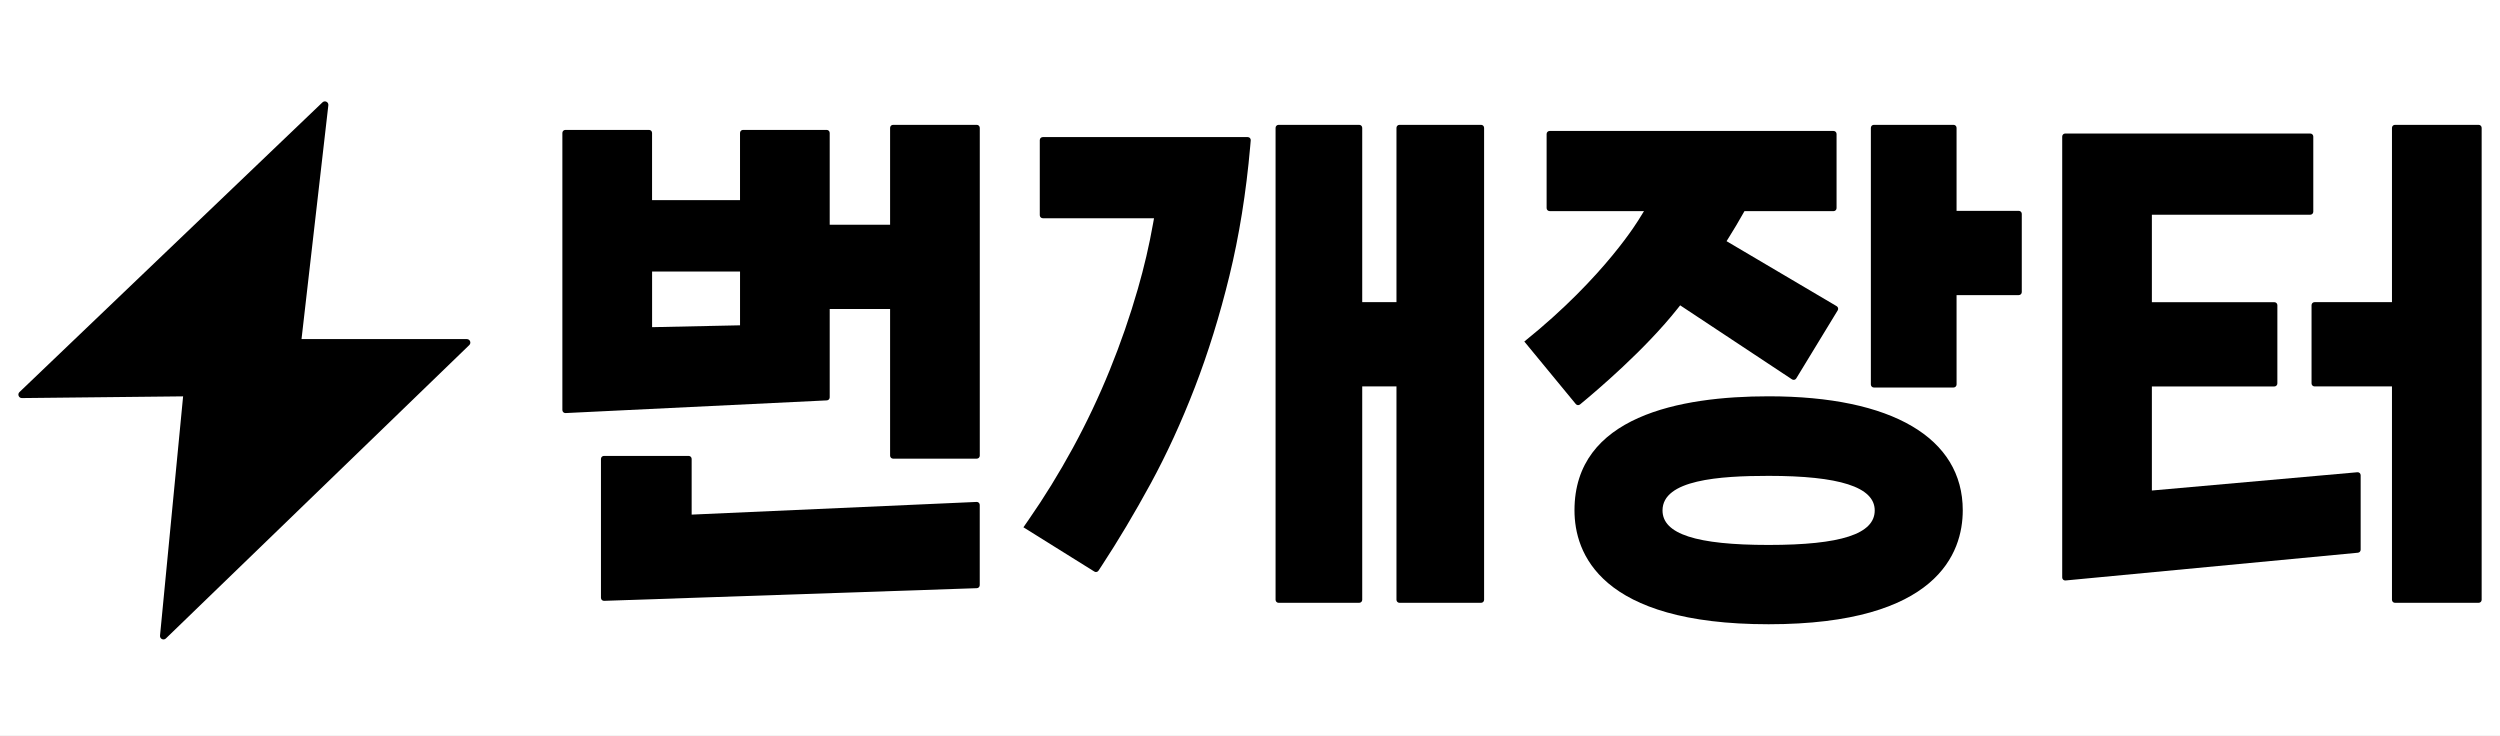
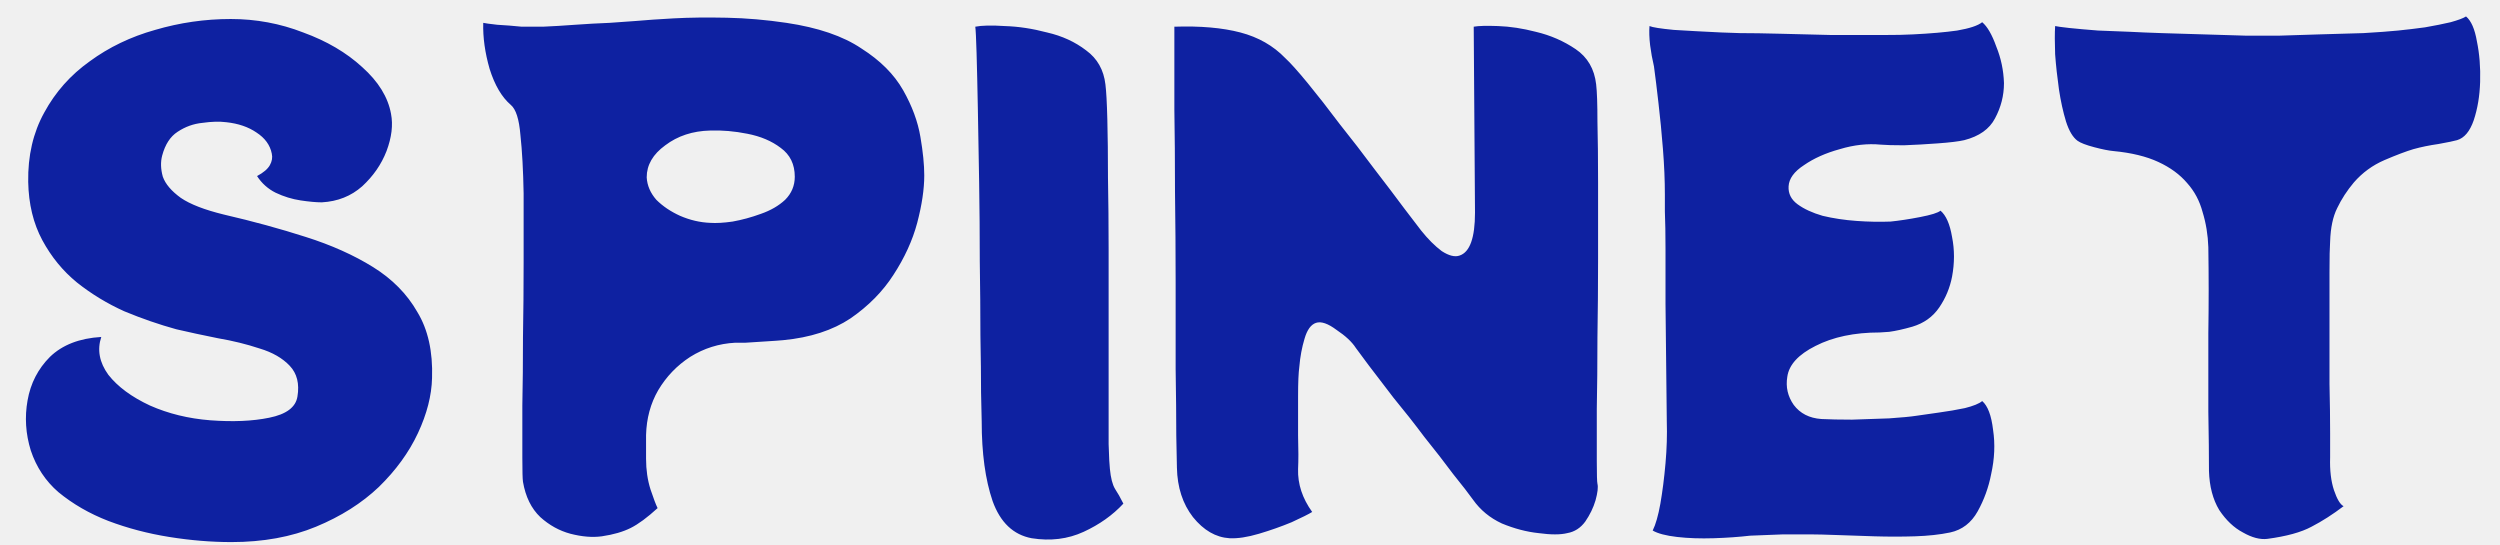
- <svg xmlns="http://www.w3.org/2000/svg" width="136" height="40" viewBox="0 0 136 40" fill="none">
-   <g id="z.TBD / BX-Refresh / ic_logotype-pw">
-     <rect width="136" height="40" fill="white" />
-     <g id="Logotype / KR êµ­ë¬¸">
-       <path id="Vector" d="M25.398 18.445H16.403L17.862 5.726C17.882 5.55 17.672 5.446 17.544 5.567L1.059 21.329C0.935 21.448 1.021 21.657 1.191 21.655L9.961 21.562L8.705 34.578C8.687 34.753 8.898 34.854 9.024 34.732L25.529 18.772C25.652 18.655 25.567 18.447 25.398 18.447V18.445Z" fill="black" />
-       <path id="Vector_2" d="M48.421 24.787V16.811H45.136V21.617C45.136 21.705 45.067 21.776 44.98 21.781L30.765 22.471C30.672 22.475 30.593 22.401 30.593 22.307V7.231C30.593 7.141 30.666 7.067 30.757 7.067H35.308C35.398 7.067 35.472 7.14 35.472 7.231V10.889H40.257V7.231C40.257 7.141 40.33 7.067 40.421 7.067H44.972C45.062 7.067 45.136 7.14 45.136 7.231V12.227H48.421V6.955C48.421 6.865 48.493 6.791 48.585 6.791H53.136C53.225 6.791 53.3 6.864 53.3 6.955V24.787C53.3 24.877 53.227 24.951 53.136 24.951H48.585C48.495 24.951 48.421 24.879 48.421 24.787ZM35.474 17.798L40.258 17.697V14.771H35.474V17.798Z" fill="black" />
-       <path id="Vector_3" d="M32.855 24.801H37.463C37.552 24.801 37.626 24.873 37.626 24.965V27.995L53.128 27.305C53.221 27.301 53.298 27.375 53.298 27.469V31.833C53.298 31.922 53.228 31.993 53.141 31.997L32.861 32.686C32.769 32.688 32.692 32.614 32.692 32.522V24.965C32.692 24.875 32.765 24.801 32.856 24.801H32.855Z" fill="black" />
-       <path id="Vector_4" d="M55.673 28.686L55.96 28.272C56.807 27.055 57.614 25.743 58.362 24.373C59.113 22.994 59.787 21.57 60.368 20.137C60.958 18.687 61.473 17.201 61.897 15.723C62.241 14.532 62.52 13.334 62.728 12.153L62.779 11.872H56.728C56.638 11.872 56.564 11.799 56.564 11.708V7.622C56.564 7.532 56.636 7.458 56.728 7.458H67.878C67.974 7.458 68.05 7.54 68.04 7.636L68.01 7.978C67.791 10.478 67.409 12.843 66.88 15.007C66.354 17.166 65.719 19.206 64.997 21.076C64.278 22.94 63.471 24.699 62.597 26.306C61.728 27.902 60.831 29.409 59.927 30.787L59.758 31.044C59.709 31.119 59.61 31.141 59.534 31.093L55.67 28.682V28.684L55.673 28.686Z" fill="black" />
-       <path id="Vector_5" d="M75.968 32.629V21.021H74.105V32.629C74.105 32.719 74.032 32.793 73.941 32.793H69.555C69.466 32.793 69.391 32.72 69.391 32.629V6.955C69.391 6.865 69.464 6.791 69.555 6.791H73.941C74.031 6.791 74.105 6.864 74.105 6.955V16.437H75.968V6.955C75.968 6.865 76.041 6.791 76.132 6.791H80.571C80.661 6.791 80.735 6.864 80.735 6.955V32.629C80.735 32.719 80.662 32.793 80.571 32.793H76.132C76.042 32.793 75.968 32.72 75.968 32.629Z" fill="black" />
-       <path id="Vector_6" d="M82.924 18.578C87.337 15.035 89.189 11.883 89.208 11.849L89.434 11.484H84.3C84.21 11.484 84.136 11.412 84.136 11.32V7.287C84.136 7.198 84.209 7.124 84.3 7.124H99.745C99.835 7.124 99.909 7.196 99.909 7.287V11.322C99.909 11.412 99.836 11.486 99.745 11.486H94.899L94.829 11.608C94.585 12.043 94.324 12.483 94.053 12.914L93.925 13.12L99.915 16.656C99.993 16.703 100.02 16.804 99.972 16.882L97.716 20.586C97.669 20.666 97.564 20.689 97.486 20.638L91.401 16.61L91.263 16.784C89.48 19.034 86.845 21.268 85.952 22.003C85.882 22.06 85.781 22.049 85.723 21.979L82.922 18.578H82.924Z" fill="black" />
-       <path id="Vector_7" d="M101.775 20.917V6.955C101.775 6.865 101.847 6.791 101.939 6.791H106.273C106.363 6.791 106.437 6.864 106.437 6.955V11.47H109.821C109.911 11.47 109.985 11.543 109.985 11.634V15.89C109.985 15.98 109.912 16.054 109.821 16.054H106.437V20.917C106.437 21.007 106.364 21.081 106.273 21.081H101.939C101.849 21.081 101.775 21.008 101.775 20.917Z" fill="black" />
-       <path id="Vector_8" d="M130.123 32.629V21.021H125.911C125.822 21.021 125.748 20.949 125.748 20.858V16.601C125.748 16.511 125.82 16.437 125.911 16.437H130.123V6.955C130.123 6.865 130.196 6.791 130.287 6.791H134.838C134.928 6.791 135.002 6.864 135.002 6.955V32.629C135.002 32.719 134.929 32.793 134.838 32.793H130.287C130.197 32.793 130.123 32.72 130.123 32.629Z" fill="black" />
-       <path id="Vector_9" d="M112.348 7.264H125.679C125.769 7.264 125.843 7.337 125.843 7.428V11.518C125.843 11.607 125.771 11.681 125.679 11.681H117.062V16.439H123.725C123.815 16.439 123.889 16.511 123.889 16.602V20.859C123.889 20.949 123.816 21.023 123.725 21.023H117.062V26.684L128.243 25.69C128.338 25.682 128.42 25.757 128.42 25.852V29.905C128.42 29.99 128.355 30.06 128.272 30.068L112.362 31.578C112.266 31.587 112.184 31.512 112.184 31.416V7.427C112.184 7.337 112.256 7.263 112.348 7.263V7.264Z" fill="black" />
-       <path id="Vector_10" d="M96.213 33.959C87.025 33.959 85.652 30.076 85.652 27.759C85.652 22.635 91.394 21.559 96.213 21.559C102.923 21.559 106.774 23.82 106.774 27.759C106.774 30.073 105.401 33.959 96.213 33.959ZM96.213 25.887C93.525 25.887 90.441 26.101 90.441 27.767C90.441 29.049 92.275 29.645 96.213 29.645C100.151 29.645 101.985 29.046 101.985 27.767C101.985 26.488 100.043 25.887 96.213 25.887Z" fill="black" />
-     </g>
-   </g>
+ <svg xmlns="http://www.w3.org/2000/svg" width="78" height="17" viewBox="0 0 78 17" fill="none">
+   <path d="M7.2 0.593C7.987 0.593 8.74 0.733 9.46 1.013C10.193 1.28 10.807 1.64 11.3 2.093C11.807 2.546 12.107 3.033 12.2 3.553C12.267 3.9 12.22 4.286 12.06 4.713C11.9 5.126 11.647 5.493 11.3 5.813C10.953 6.12 10.533 6.286 10.04 6.313C9.867 6.313 9.647 6.293 9.38 6.253C9.113 6.213 8.853 6.133 8.6 6.013C8.36 5.893 8.167 5.72 8.02 5.493C8.22 5.386 8.353 5.273 8.42 5.153C8.487 5.033 8.507 4.913 8.48 4.793C8.427 4.526 8.267 4.306 8 4.133C7.747 3.96 7.433 3.853 7.06 3.813C6.847 3.786 6.6 3.793 6.32 3.833C6.04 3.86 5.78 3.953 5.54 4.113C5.313 4.26 5.153 4.506 5.06 4.853C5.007 5.053 5.013 5.273 5.08 5.513C5.16 5.74 5.347 5.96 5.64 6.173C5.933 6.373 6.38 6.546 6.98 6.693C7.9 6.906 8.753 7.14 9.54 7.393C10.34 7.646 11.04 7.96 11.64 8.333C12.24 8.706 12.7 9.173 13.02 9.733C13.353 10.28 13.507 10.966 13.48 11.793C13.467 12.34 13.32 12.913 13.04 13.513C12.76 14.113 12.353 14.673 11.82 15.193C11.287 15.7 10.633 16.113 9.86 16.433C9.087 16.753 8.207 16.913 7.22 16.913C6.593 16.913 5.947 16.86 5.28 16.753C4.613 16.646 3.98 16.48 3.38 16.253C2.793 16.026 2.273 15.726 1.82 15.353C1.42 15.006 1.133 14.573 0.96 14.053C0.8 13.533 0.767 13.013 0.86 12.493C0.953 11.96 1.187 11.506 1.56 11.133C1.947 10.76 2.48 10.553 3.16 10.513C3.027 10.913 3.1 11.306 3.38 11.693C3.673 12.066 4.107 12.386 4.68 12.653C5.253 12.906 5.88 13.06 6.56 13.113C7.267 13.166 7.88 13.14 8.4 13.033C8.933 12.926 9.227 12.706 9.28 12.373C9.347 11.973 9.267 11.653 9.04 11.413C8.813 11.173 8.5 10.993 8.1 10.873C7.7 10.74 7.267 10.633 6.8 10.553C6.333 10.46 5.9 10.366 5.5 10.273C4.967 10.126 4.427 9.94 3.88 9.713C3.347 9.473 2.853 9.173 2.4 8.813C1.96 8.453 1.6 8.013 1.32 7.493C1.04 6.973 0.893 6.366 0.88 5.673C0.867 4.86 1.033 4.14 1.38 3.513C1.727 2.873 2.2 2.34 2.8 1.913C3.4 1.473 4.08 1.146 4.84 0.933C5.613 0.706 6.4 0.593 7.2 0.593ZM24.537 0.713C25.524 0.86 26.304 1.126 26.877 1.513C27.464 1.886 27.897 2.32 28.177 2.813C28.457 3.306 28.637 3.793 28.717 4.273C28.797 4.74 28.837 5.14 28.837 5.473C28.837 5.9 28.764 6.393 28.617 6.953C28.471 7.5 28.224 8.04 27.877 8.573C27.544 9.093 27.097 9.546 26.537 9.933C25.977 10.306 25.277 10.533 24.437 10.613C24.291 10.626 24.104 10.64 23.877 10.653C23.651 10.666 23.444 10.68 23.257 10.693C23.084 10.693 22.977 10.693 22.937 10.693C22.431 10.72 21.964 10.866 21.537 11.133C21.124 11.4 20.791 11.746 20.537 12.173C20.297 12.586 20.171 13.053 20.157 13.573V14.313C20.157 14.66 20.204 14.98 20.297 15.273C20.391 15.553 20.464 15.746 20.517 15.853C20.197 16.146 19.917 16.353 19.677 16.473C19.437 16.593 19.137 16.68 18.777 16.733C18.484 16.773 18.157 16.746 17.797 16.653C17.451 16.56 17.137 16.386 16.857 16.133C16.577 15.866 16.397 15.5 16.317 15.033C16.304 14.953 16.297 14.7 16.297 14.273C16.297 13.833 16.297 13.293 16.297 12.653C16.311 12 16.317 11.286 16.317 10.513C16.331 9.74 16.337 8.966 16.337 8.193C16.337 7.42 16.337 6.7 16.337 6.033C16.324 5.313 16.291 4.706 16.237 4.213C16.197 3.72 16.097 3.406 15.937 3.273C15.657 3.033 15.437 2.66 15.277 2.153C15.131 1.646 15.064 1.166 15.077 0.713C15.131 0.726 15.277 0.746 15.517 0.773C15.757 0.786 16.011 0.806 16.277 0.833C16.411 0.833 16.631 0.833 16.937 0.833C17.244 0.82 17.577 0.8 17.937 0.773C18.311 0.746 18.671 0.726 19.017 0.713C19.364 0.686 19.644 0.666 19.857 0.653C20.151 0.626 20.537 0.6 21.017 0.573C21.511 0.546 22.064 0.54 22.677 0.553C23.291 0.566 23.911 0.62 24.537 0.713ZM22.157 6.953C22.344 6.966 22.577 6.953 22.857 6.913C23.151 6.86 23.444 6.78 23.737 6.673C24.044 6.566 24.297 6.42 24.497 6.233C24.697 6.033 24.797 5.793 24.797 5.513C24.797 5.126 24.651 4.826 24.357 4.613C24.077 4.4 23.731 4.253 23.317 4.173C22.917 4.093 22.531 4.06 22.157 4.073C21.611 4.086 21.144 4.24 20.757 4.533C20.371 4.813 20.177 5.146 20.177 5.533C20.191 5.786 20.291 6.02 20.477 6.233C20.677 6.433 20.924 6.6 21.217 6.733C21.524 6.866 21.837 6.94 22.157 6.953ZM32.189 16.793C31.616 16.686 31.209 16.3 30.969 15.633C30.742 14.966 30.629 14.14 30.629 13.153C30.629 13.033 30.622 12.733 30.609 12.253C30.609 11.773 30.602 11.18 30.589 10.473C30.589 9.753 30.582 8.98 30.569 8.153C30.569 7.326 30.562 6.5 30.549 5.673C30.536 4.846 30.522 4.086 30.509 3.393C30.496 2.686 30.482 2.106 30.469 1.653C30.456 1.2 30.442 0.926 30.429 0.833C30.629 0.793 30.936 0.786 31.349 0.813C31.776 0.826 32.216 0.893 32.669 1.013C33.136 1.12 33.542 1.306 33.889 1.573C34.236 1.826 34.436 2.18 34.489 2.633C34.516 2.846 34.536 3.213 34.549 3.733C34.562 4.24 34.569 4.846 34.569 5.553C34.582 6.246 34.589 6.986 34.589 7.773C34.589 8.56 34.589 9.34 34.589 10.113C34.589 10.873 34.589 11.58 34.589 12.233C34.589 12.873 34.589 13.413 34.589 13.853C34.602 14.28 34.616 14.54 34.629 14.633C34.656 14.913 34.709 15.12 34.789 15.253C34.869 15.373 34.956 15.526 35.049 15.713C34.716 16.073 34.302 16.366 33.809 16.593C33.316 16.82 32.776 16.886 32.189 16.793ZM49.8 2.633C49.827 2.86 49.84 3.246 49.84 3.793C49.853 4.326 49.86 4.966 49.86 5.713C49.86 6.46 49.86 7.246 49.86 8.073C49.86 8.9 49.853 9.72 49.84 10.533C49.84 11.346 49.833 12.086 49.82 12.753C49.82 13.42 49.82 13.966 49.82 14.393C49.82 14.806 49.827 15.04 49.84 15.093C49.867 15.2 49.846 15.373 49.78 15.613C49.713 15.84 49.606 16.06 49.46 16.273C49.313 16.473 49.127 16.593 48.9 16.633C48.687 16.686 48.386 16.686 48 16.633C47.627 16.593 47.246 16.493 46.86 16.333C46.486 16.16 46.187 15.913 45.96 15.593C45.827 15.406 45.62 15.14 45.34 14.793C45.073 14.433 44.773 14.046 44.44 13.633C44.12 13.206 43.8 12.8 43.48 12.413C43.173 12.013 42.913 11.673 42.7 11.393C42.486 11.1 42.353 10.92 42.3 10.853C42.18 10.666 41.98 10.48 41.7 10.293C41.433 10.093 41.22 10.02 41.06 10.073C40.9 10.126 40.78 10.293 40.7 10.573C40.62 10.84 40.566 11.126 40.54 11.433C40.513 11.633 40.5 11.94 40.5 12.353C40.5 12.753 40.5 13.166 40.5 13.593C40.513 14.02 40.513 14.366 40.5 14.633C40.486 15.1 40.633 15.546 40.94 15.973C40.833 16.04 40.62 16.146 40.3 16.293C39.98 16.426 39.64 16.546 39.28 16.653C38.92 16.76 38.613 16.806 38.36 16.793C37.933 16.766 37.553 16.546 37.22 16.133C36.9 15.72 36.733 15.206 36.72 14.593C36.72 14.473 36.713 14.14 36.7 13.593C36.7 13.033 36.693 12.34 36.68 11.513C36.68 10.686 36.68 9.793 36.68 8.833C36.68 7.873 36.673 6.926 36.66 5.993C36.66 5.046 36.653 4.186 36.64 3.413C36.64 2.626 36.64 2 36.64 1.533C36.64 1.066 36.64 0.833 36.64 0.833C37.453 0.806 38.14 0.866 38.7 1.013C39.26 1.16 39.727 1.426 40.1 1.813C40.26 1.96 40.493 2.22 40.8 2.593C41.106 2.966 41.44 3.393 41.8 3.873C42.173 4.34 42.533 4.806 42.88 5.273C43.24 5.74 43.553 6.153 43.82 6.513C44.087 6.86 44.26 7.086 44.34 7.193C44.553 7.46 44.767 7.673 44.98 7.833C45.206 7.98 45.393 8.026 45.54 7.973C45.86 7.866 46.02 7.42 46.02 6.633L45.98 0.833C46.127 0.806 46.38 0.8 46.74 0.813C47.113 0.826 47.507 0.886 47.92 0.993C48.373 1.1 48.786 1.28 49.16 1.533C49.533 1.786 49.746 2.153 49.8 2.633ZM59.784 12.973C59.971 12.946 60.204 12.913 60.484 12.873C60.777 12.833 61.051 12.786 61.304 12.733C61.571 12.666 61.751 12.593 61.844 12.513C62.017 12.66 62.131 12.96 62.184 13.413C62.251 13.853 62.231 14.313 62.124 14.793C62.044 15.206 61.904 15.593 61.704 15.953C61.504 16.313 61.217 16.533 60.844 16.613C60.524 16.68 60.157 16.72 59.744 16.733C59.331 16.746 58.911 16.746 58.484 16.733C58.057 16.72 57.664 16.706 57.304 16.693C56.957 16.68 56.691 16.673 56.504 16.673C56.317 16.673 56.024 16.673 55.624 16.673C55.237 16.686 54.897 16.7 54.604 16.713C54.257 16.753 53.877 16.78 53.464 16.793C53.051 16.806 52.671 16.793 52.324 16.753C51.977 16.713 51.724 16.646 51.564 16.553C51.657 16.366 51.737 16.086 51.804 15.713C51.871 15.326 51.924 14.906 51.964 14.453C52.004 14 52.017 13.566 52.004 13.153L51.964 9.493V7.793C51.964 7.313 51.957 6.913 51.944 6.593C51.944 6.273 51.944 6.1 51.944 6.073C51.944 5.633 51.924 5.16 51.884 4.653C51.844 4.146 51.797 3.666 51.744 3.213C51.691 2.746 51.644 2.366 51.604 2.073C51.551 1.846 51.511 1.626 51.484 1.413C51.457 1.186 51.451 0.986 51.464 0.813C51.557 0.853 51.811 0.893 52.224 0.933C52.651 0.96 53.144 0.986 53.704 1.013C53.744 1.013 53.937 1.02 54.284 1.033C54.631 1.033 55.057 1.04 55.564 1.053C56.084 1.066 56.617 1.08 57.164 1.093C57.724 1.093 58.231 1.093 58.684 1.093C59.137 1.093 59.471 1.086 59.684 1.073C60.231 1.046 60.691 1.006 61.064 0.953C61.451 0.886 61.711 0.8 61.844 0.693C62.004 0.826 62.151 1.08 62.284 1.453C62.431 1.813 62.511 2.193 62.524 2.593C62.524 2.98 62.431 3.346 62.244 3.693C62.071 4.026 61.751 4.253 61.284 4.373C61.111 4.413 60.837 4.446 60.464 4.473C60.104 4.5 59.751 4.52 59.404 4.533C59.071 4.533 58.831 4.526 58.684 4.513C58.271 4.473 57.844 4.52 57.404 4.653C56.964 4.773 56.591 4.94 56.284 5.153C55.977 5.353 55.817 5.573 55.804 5.813C55.791 6.04 55.884 6.226 56.084 6.373C56.284 6.52 56.544 6.64 56.864 6.733C57.197 6.813 57.551 6.866 57.924 6.893C58.297 6.92 58.651 6.926 58.984 6.913C59.251 6.886 59.557 6.84 59.904 6.773C60.251 6.706 60.464 6.64 60.544 6.573C60.717 6.72 60.837 6.993 60.904 7.393C60.984 7.793 60.984 8.206 60.904 8.633C60.837 8.98 60.704 9.3 60.504 9.593C60.304 9.886 60.024 10.086 59.664 10.193C59.384 10.273 59.144 10.326 58.944 10.353C58.744 10.366 58.644 10.373 58.644 10.373C57.857 10.373 57.191 10.513 56.644 10.793C56.111 11.06 55.817 11.38 55.764 11.753C55.711 12.073 55.777 12.366 55.964 12.633C56.164 12.9 56.451 13.046 56.824 13.073C57.077 13.086 57.397 13.093 57.784 13.093C58.184 13.08 58.571 13.066 58.944 13.053C59.331 13.026 59.611 13 59.784 12.973ZM76.94 0.513C77.1 0.646 77.214 0.906 77.28 1.293C77.36 1.68 77.394 2.1 77.38 2.553C77.367 2.993 77.3 3.393 77.18 3.753C77.06 4.1 76.887 4.306 76.66 4.373C76.567 4.4 76.374 4.44 76.08 4.493C75.8 4.533 75.54 4.586 75.3 4.653C75.074 4.72 74.774 4.833 74.4 4.993C74.027 5.153 73.707 5.386 73.44 5.693C73.227 5.946 73.054 6.213 72.92 6.493C72.787 6.76 72.714 7.106 72.7 7.533C72.687 7.706 72.68 8.033 72.68 8.513C72.68 8.98 72.68 9.526 72.68 10.153C72.68 10.766 72.68 11.373 72.68 11.973C72.694 12.573 72.7 13.086 72.7 13.513C72.7 13.94 72.7 14.193 72.7 14.273C72.687 14.673 72.727 15.013 72.82 15.293C72.914 15.573 73.014 15.74 73.12 15.793C72.787 16.046 72.454 16.26 72.12 16.433C71.8 16.606 71.34 16.733 70.74 16.813C70.514 16.84 70.26 16.773 69.98 16.613C69.7 16.466 69.454 16.233 69.24 15.913C69.04 15.58 68.934 15.173 68.92 14.693C68.92 14.213 68.914 13.6 68.9 12.853C68.9 12.093 68.9 11.273 68.9 10.393C68.914 9.5 68.914 8.606 68.9 7.713C68.887 7.326 68.827 6.96 68.72 6.613C68.627 6.266 68.467 5.966 68.24 5.713C68.014 5.446 67.714 5.226 67.34 5.053C66.967 4.88 66.5 4.766 65.94 4.713C65.794 4.7 65.594 4.66 65.34 4.593C65.087 4.526 64.914 4.46 64.82 4.393C64.674 4.286 64.554 4.086 64.46 3.793C64.367 3.486 64.294 3.153 64.24 2.793C64.187 2.42 64.147 2.053 64.12 1.693C64.107 1.333 64.107 1.04 64.12 0.813C64.174 0.826 64.32 0.846 64.56 0.873C64.814 0.9 65.114 0.926 65.46 0.953C65.807 0.966 66.147 0.98 66.48 0.993C66.72 1.006 67.04 1.02 67.44 1.033C67.854 1.046 68.294 1.06 68.76 1.073C69.227 1.086 69.667 1.1 70.08 1.113C70.494 1.113 70.834 1.113 71.1 1.113C71.46 1.1 71.88 1.086 72.36 1.073C72.84 1.06 73.3 1.046 73.74 1.033C74.194 1.006 74.554 0.98 74.82 0.953C75.087 0.926 75.367 0.893 75.66 0.853C75.967 0.8 76.234 0.746 76.46 0.693C76.7 0.626 76.86 0.566 76.94 0.513Z" fill="#0E21A1" />
</svg>
